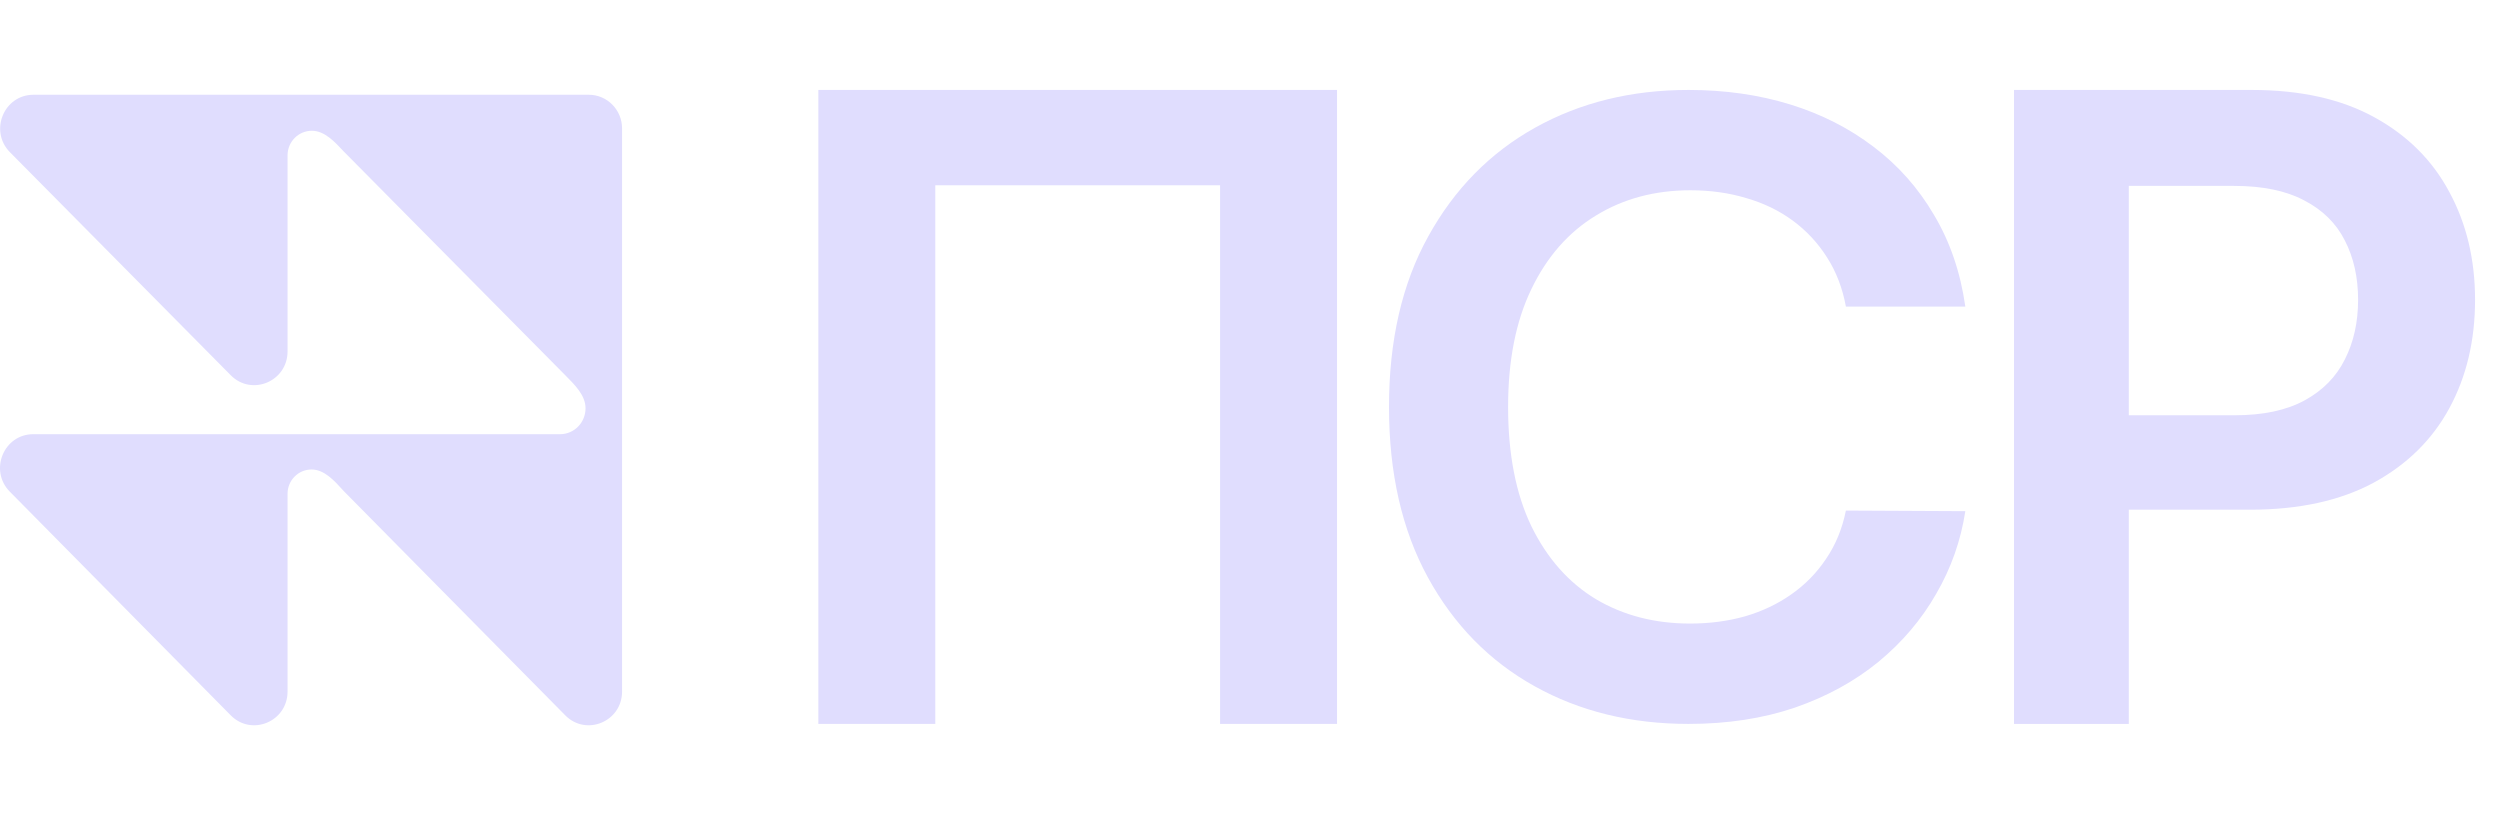
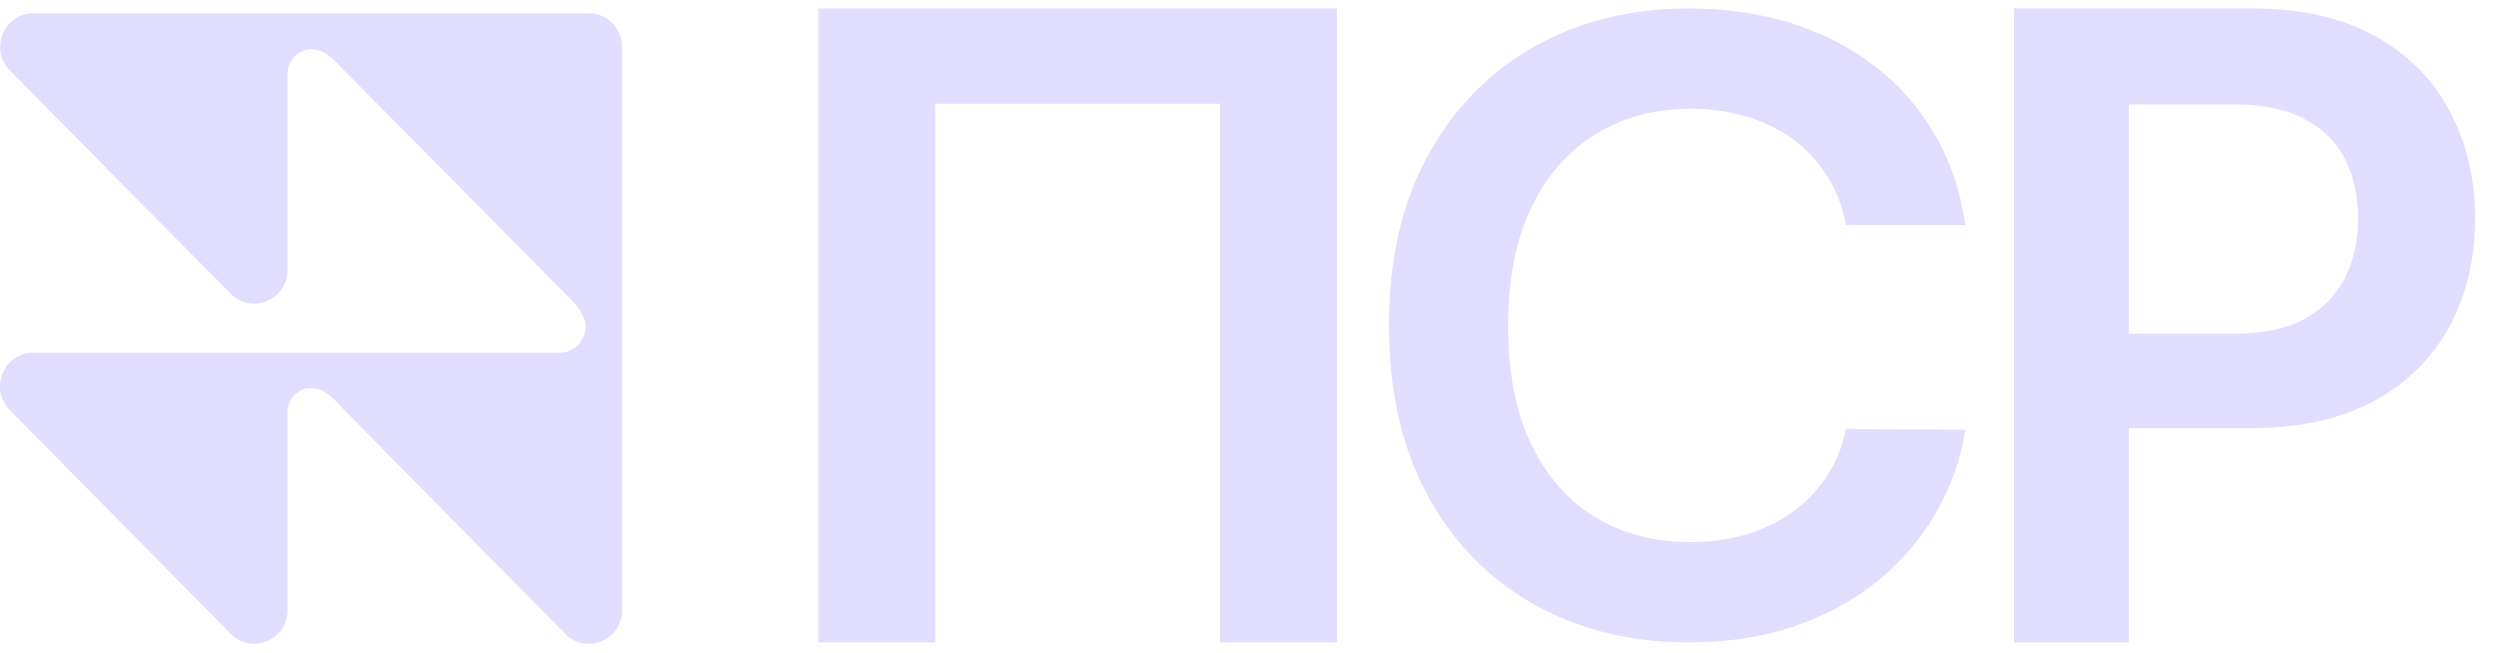
- <svg xmlns="http://www.w3.org/2000/svg" width="92" height="30" viewBox="0 0 92 30" fill="none">
+ <svg xmlns="http://www.w3.org/2000/svg" width="92" height="24" viewBox="0 3 92 24" fill="none">
  <path d="M74.115 26.64V3.31H82.86C84.652 3.31 86.155 3.644 87.37 4.312C88.592 4.98 89.514 5.899 90.137 7.069C90.767 8.231 91.082 9.552 91.082 11.033C91.082 12.529 90.767 13.858 90.137 15.02C89.507 16.182 88.577 17.097 87.347 17.765C86.117 18.426 84.603 18.757 82.803 18.757H77.007V15.282H82.234C83.282 15.282 84.139 15.1 84.808 14.735C85.476 14.371 85.969 13.87 86.288 13.232C86.614 12.594 86.778 11.861 86.778 11.033C86.778 10.205 86.614 9.476 86.288 8.846C85.969 8.216 85.472 7.726 84.796 7.376C84.128 7.019 83.266 6.841 82.211 6.841H78.34V26.64H74.115Z" fill="#E0DDFE" />
  <path d="M72.324 11.282H67.929C67.804 10.602 67.573 10 67.236 9.475C66.899 8.942 66.48 8.492 65.979 8.122C65.477 7.752 64.906 7.475 64.263 7.29C63.629 7.098 62.943 7.002 62.207 7.002C60.899 7.002 59.739 7.312 58.729 7.933C57.718 8.547 56.927 9.449 56.355 10.639C55.783 11.822 55.498 13.267 55.498 14.975C55.498 16.712 55.783 18.175 56.355 19.366C56.935 20.548 57.726 21.443 58.729 22.049C59.739 22.648 60.895 22.947 62.195 22.947C62.916 22.947 63.59 22.858 64.216 22.681C64.851 22.496 65.419 22.226 65.92 21.872C66.429 21.517 66.856 21.081 67.201 20.563C67.553 20.046 67.796 19.454 67.929 18.789L72.324 18.811C72.159 19.89 71.803 20.903 71.254 21.849C70.714 22.796 70.005 23.631 69.128 24.355C68.25 25.072 67.224 25.634 66.049 26.041C64.874 26.44 63.57 26.64 62.136 26.64C60.021 26.64 58.133 26.178 56.473 25.253C54.812 24.329 53.504 22.995 52.548 21.251C51.593 19.506 51.115 17.414 51.115 14.975C51.115 12.528 51.596 10.436 52.56 8.699C53.523 6.954 54.836 5.62 56.496 4.696C58.157 3.772 60.037 3.31 62.136 3.31C63.476 3.31 64.721 3.487 65.873 3.842C67.025 4.197 68.051 4.718 68.951 5.405C69.852 6.085 70.593 6.921 71.172 7.911C71.76 8.894 72.144 10.018 72.324 11.282Z" fill="#E0DDFE" />
  <path d="M49.203 3.31V26.64H44.899V6.818H34.419V26.64H30.115V3.31H49.203Z" fill="#E0DDFE" />
  <path d="M21.668 3.487C22.344 3.487 22.892 4.042 22.892 4.726V22.513V25.449C22.892 26.553 21.573 27.105 20.802 26.325L12.671 18.093C12.658 18.079 12.645 18.066 12.632 18.052C12.312 17.698 11.938 17.277 11.465 17.277C10.977 17.277 10.582 17.677 10.582 18.171V25.449C10.582 26.553 9.263 27.105 8.492 26.325L0.361 18.093C-0.41 17.312 0.136 15.978 1.226 15.978H9.357C9.371 15.978 9.384 15.978 9.397 15.979H13.501C13.513 15.978 13.525 15.978 13.537 15.978H20.614C21.13 15.978 21.548 15.549 21.548 15.026C21.548 14.543 21.141 14.151 20.803 13.81L12.678 5.603C12.668 5.594 12.659 5.584 12.65 5.575C12.325 5.227 11.95 4.812 11.477 4.812C10.982 4.812 10.582 5.217 10.582 5.718V12.932C10.582 14.036 9.265 14.589 8.493 13.81L0.367 5.603C-0.405 4.823 0.14 3.487 1.232 3.487H21.668Z" fill="#E0DDFE" />
</svg>
